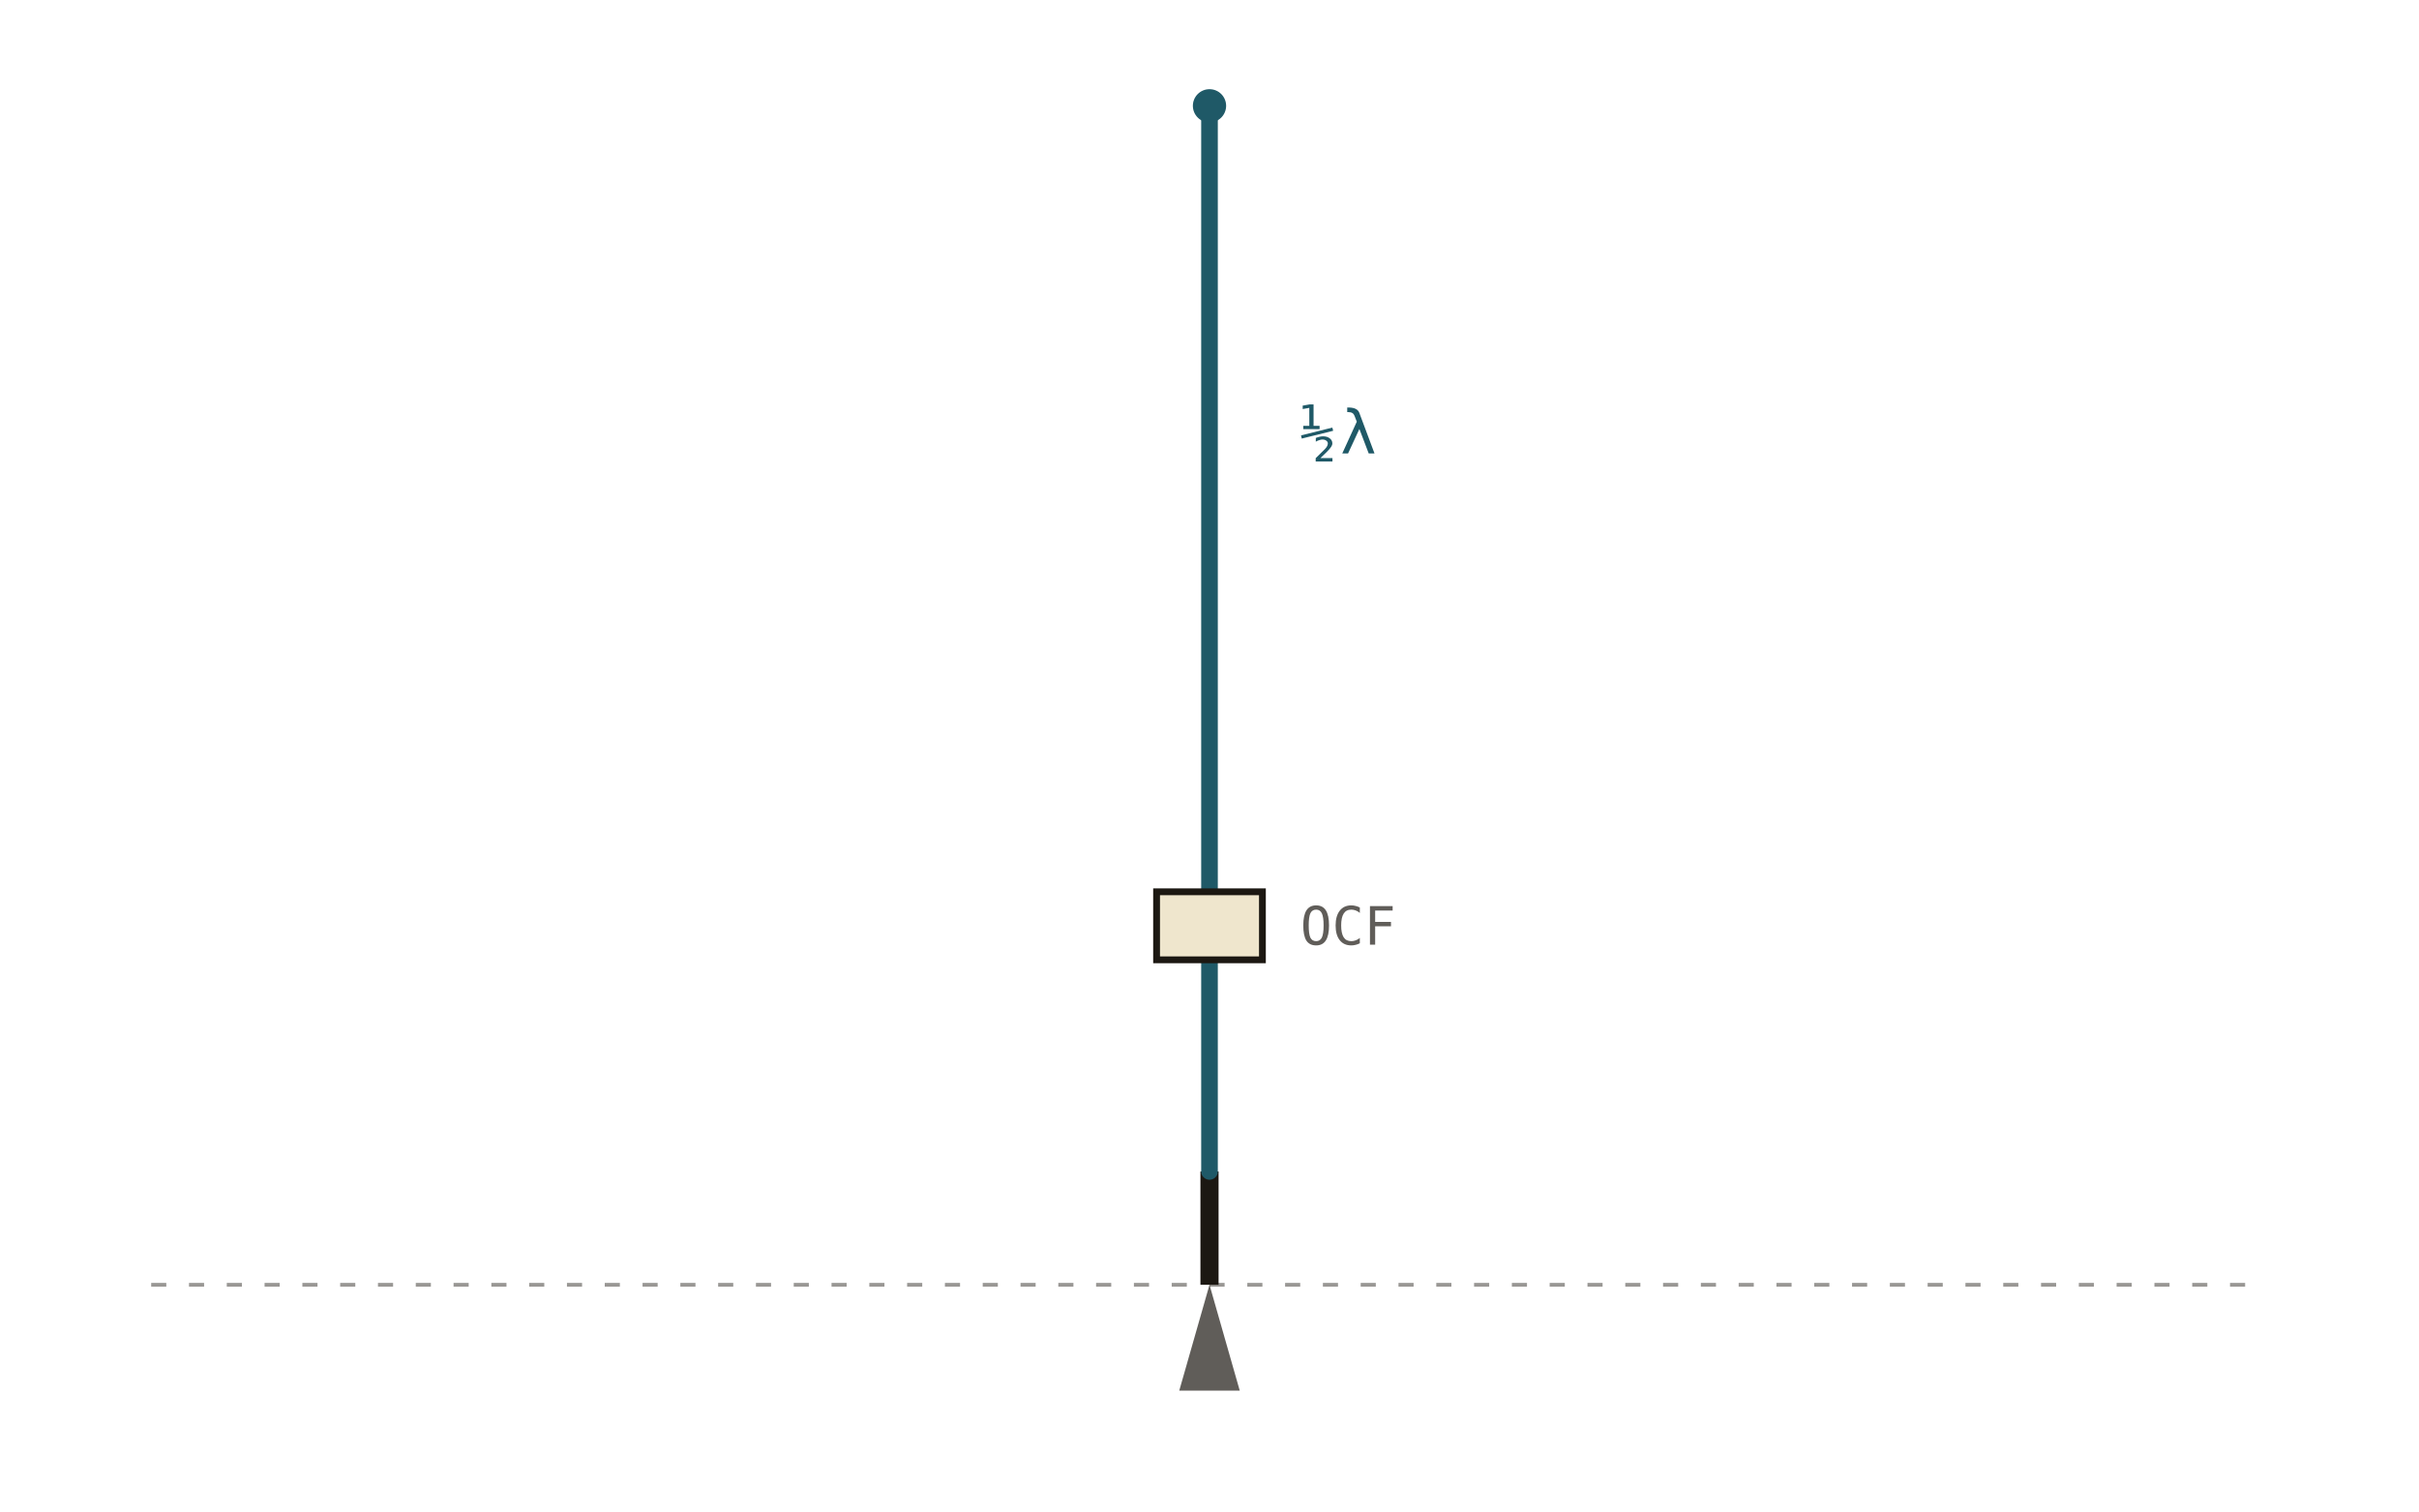
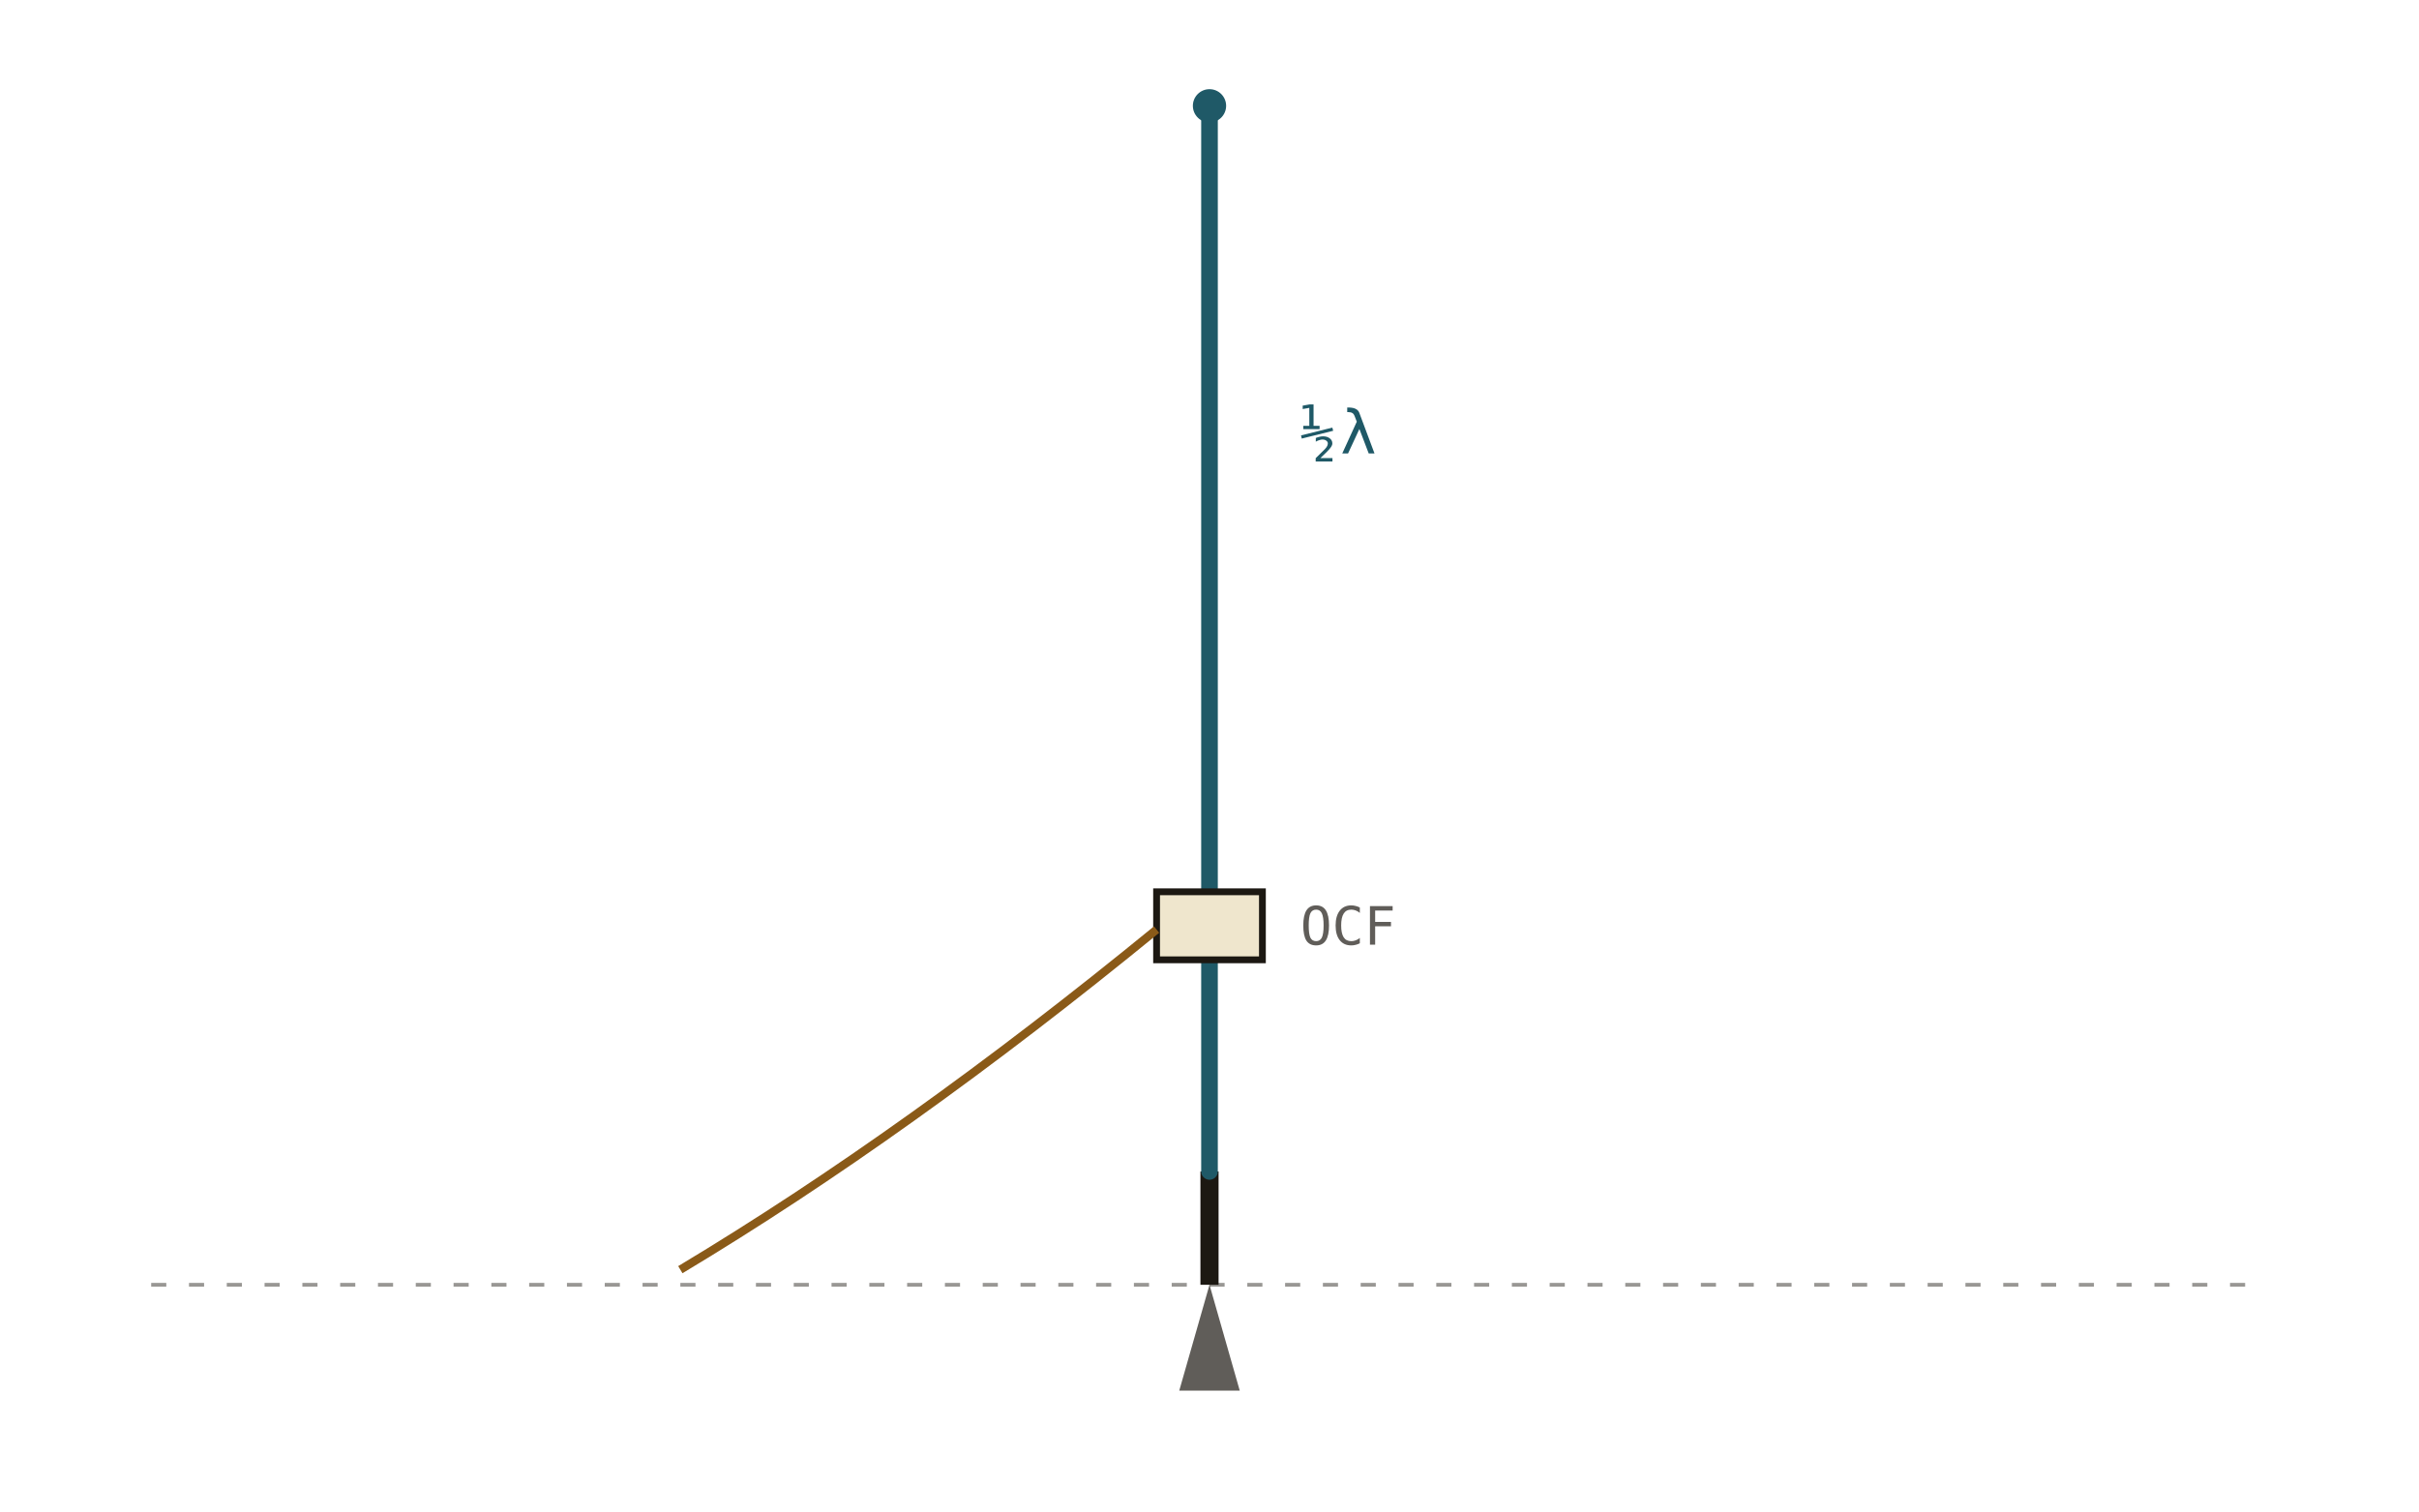
<svg xmlns="http://www.w3.org/2000/svg" viewBox="0 0 320 200" role="img" aria-label="Challenger off-center-fed halfwave vertical">
  <line x1="20" y1="170" x2="300" y2="170" stroke="#1c1812" stroke-width="0.5" stroke-dasharray="2 3" opacity="0.45" />
  <path d="M 160 170 L 156 184 L 164 184 Z" fill="#1c1812" opacity="0.7" />
  <line x1="160" y1="170" x2="160" y2="155" stroke="#1c1812" stroke-width="2.4" />
  <line x1="160" y1="155" x2="160" y2="14" stroke="#1f5967" stroke-width="2.2" stroke-linecap="round" />
  <circle cx="160" cy="14" r="2.2" fill="#1f5967" />
  <rect x="153" y="118" width="14" height="9" fill="#efe6cd" stroke="#1c1812" stroke-width="0.9" />
+   <path d="M 153 123 Q 120 150, 90 168" stroke="#8a5a18" stroke-width="1.1" fill="none" />
  <text x="172" y="60" font-family="IBM Plex Mono, monospace" font-size="8" fill="#1f5967" letter-spacing="0.06em">½λ</text>
  <text x="172" y="125" font-family="IBM Plex Mono, monospace" font-size="7" fill="#1c1812" opacity="0.7">OCF</text>
</svg>
